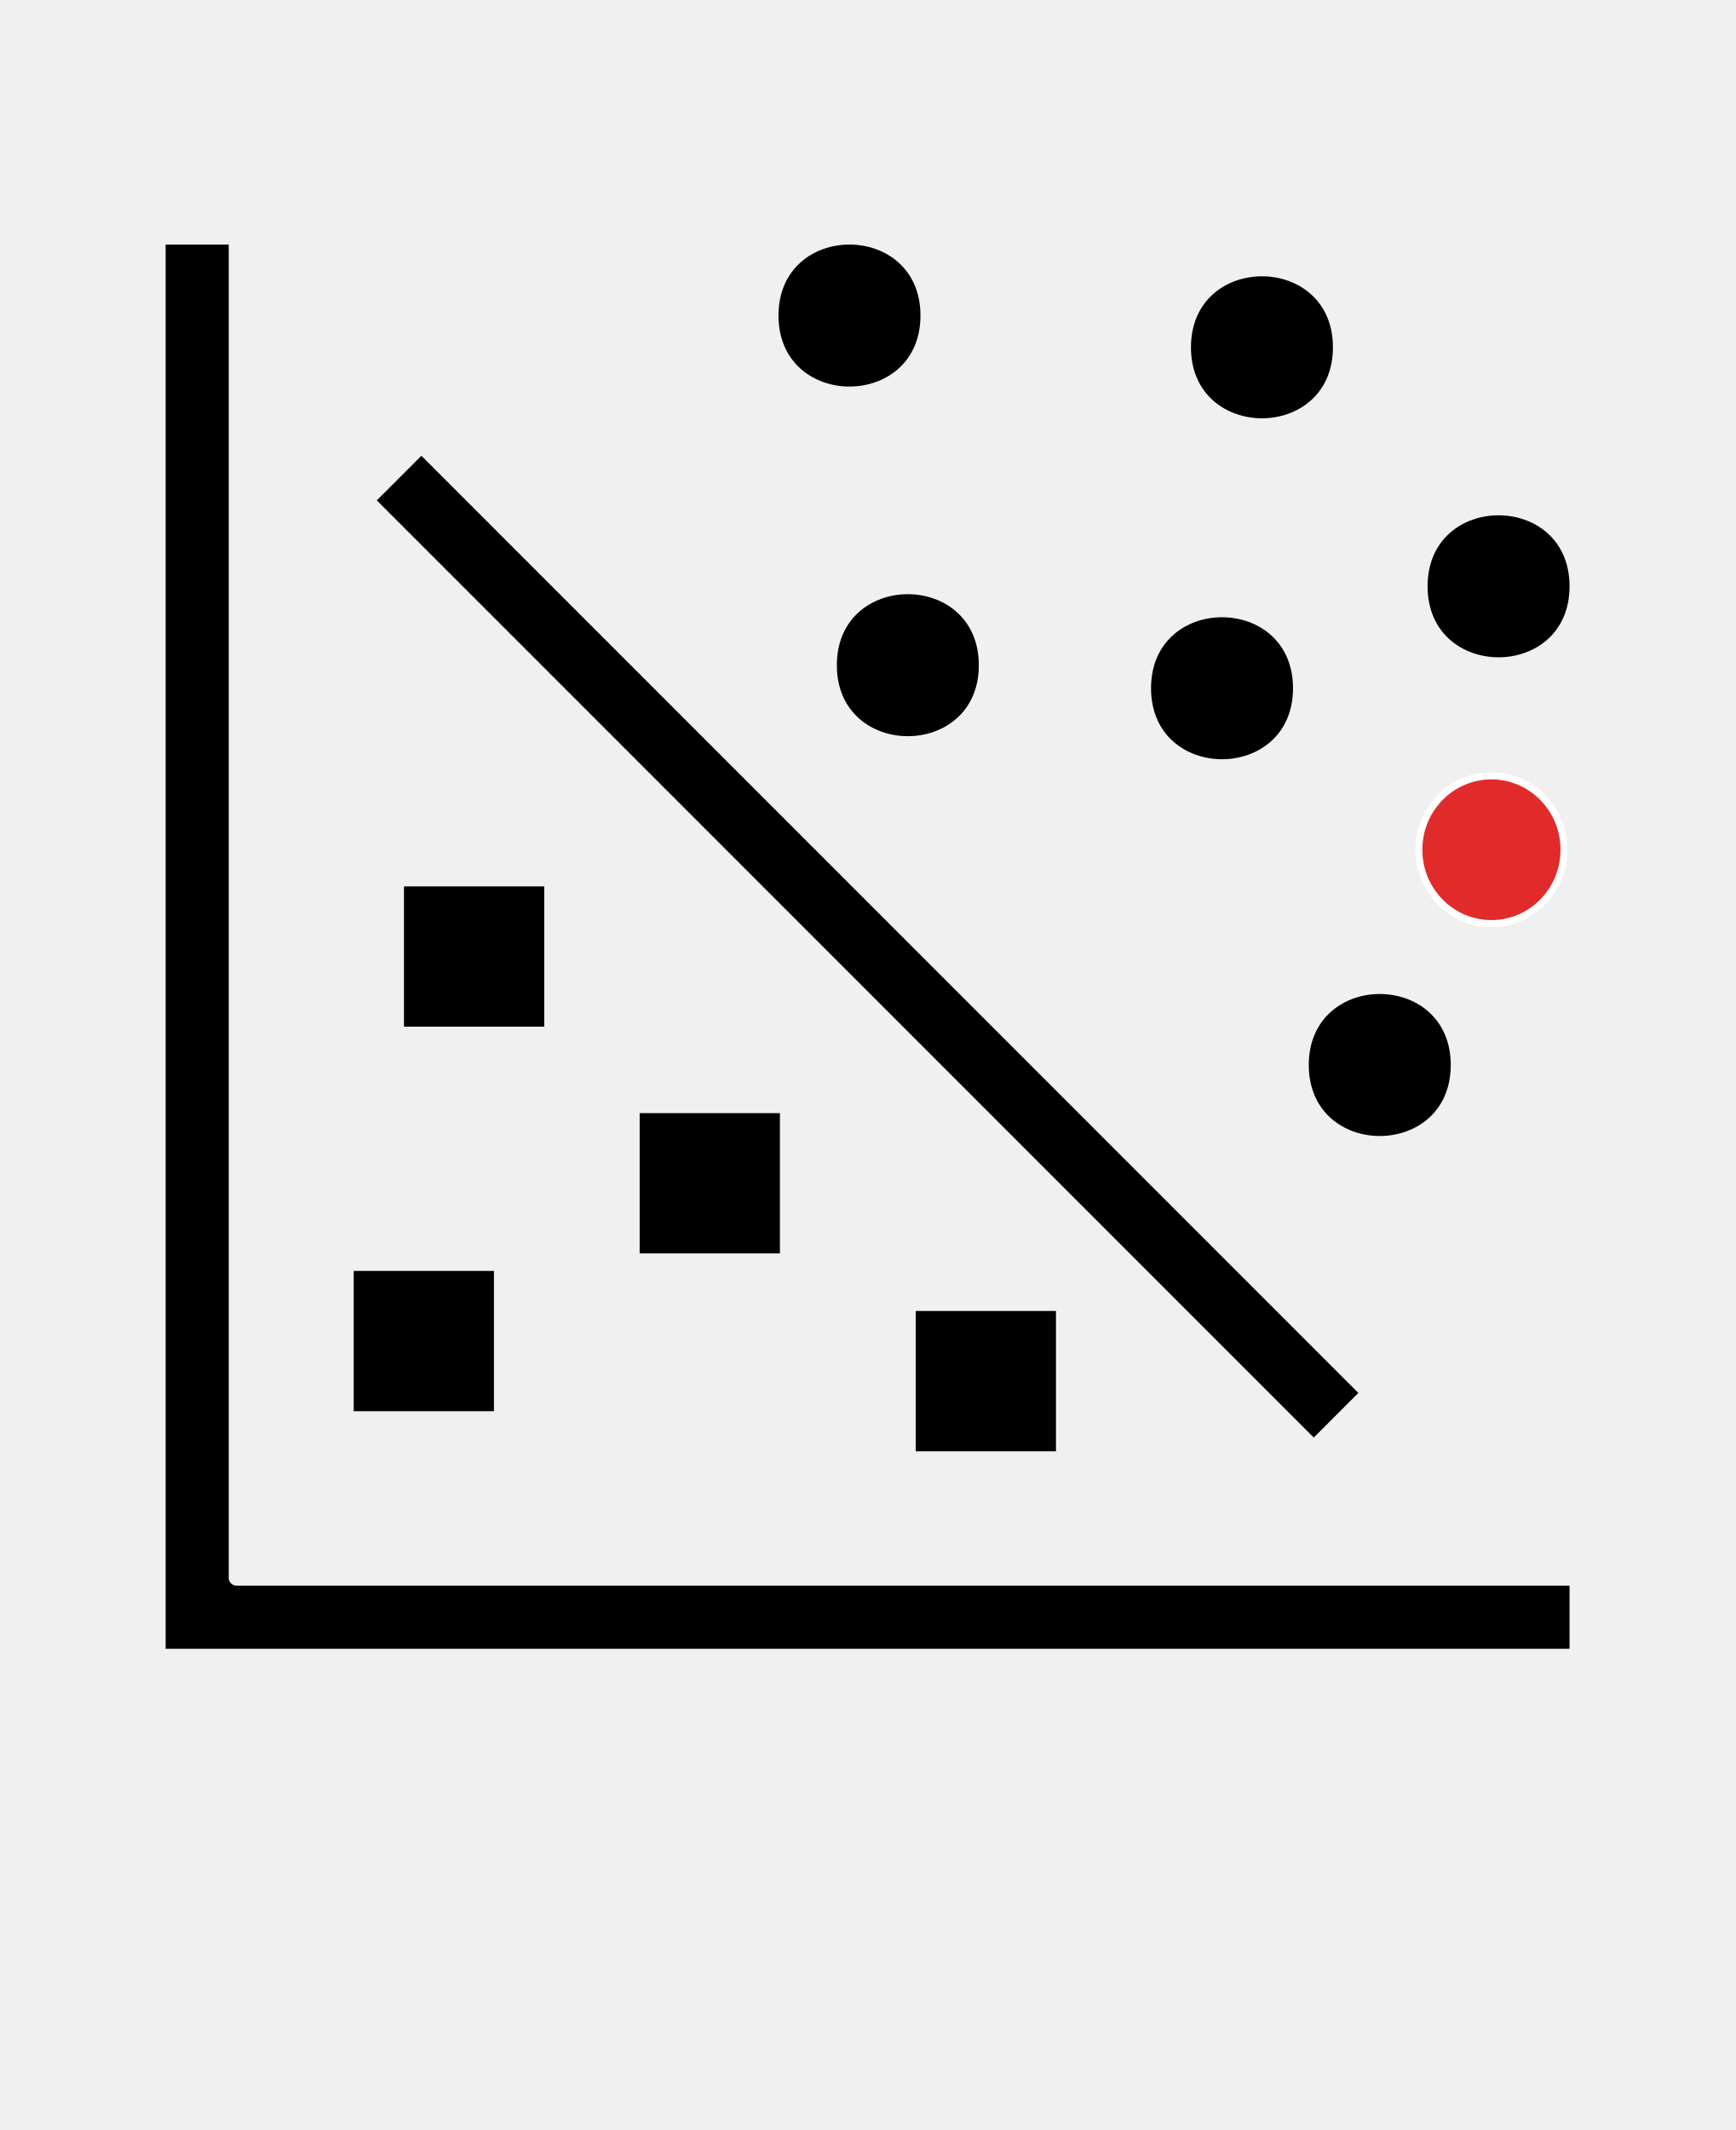
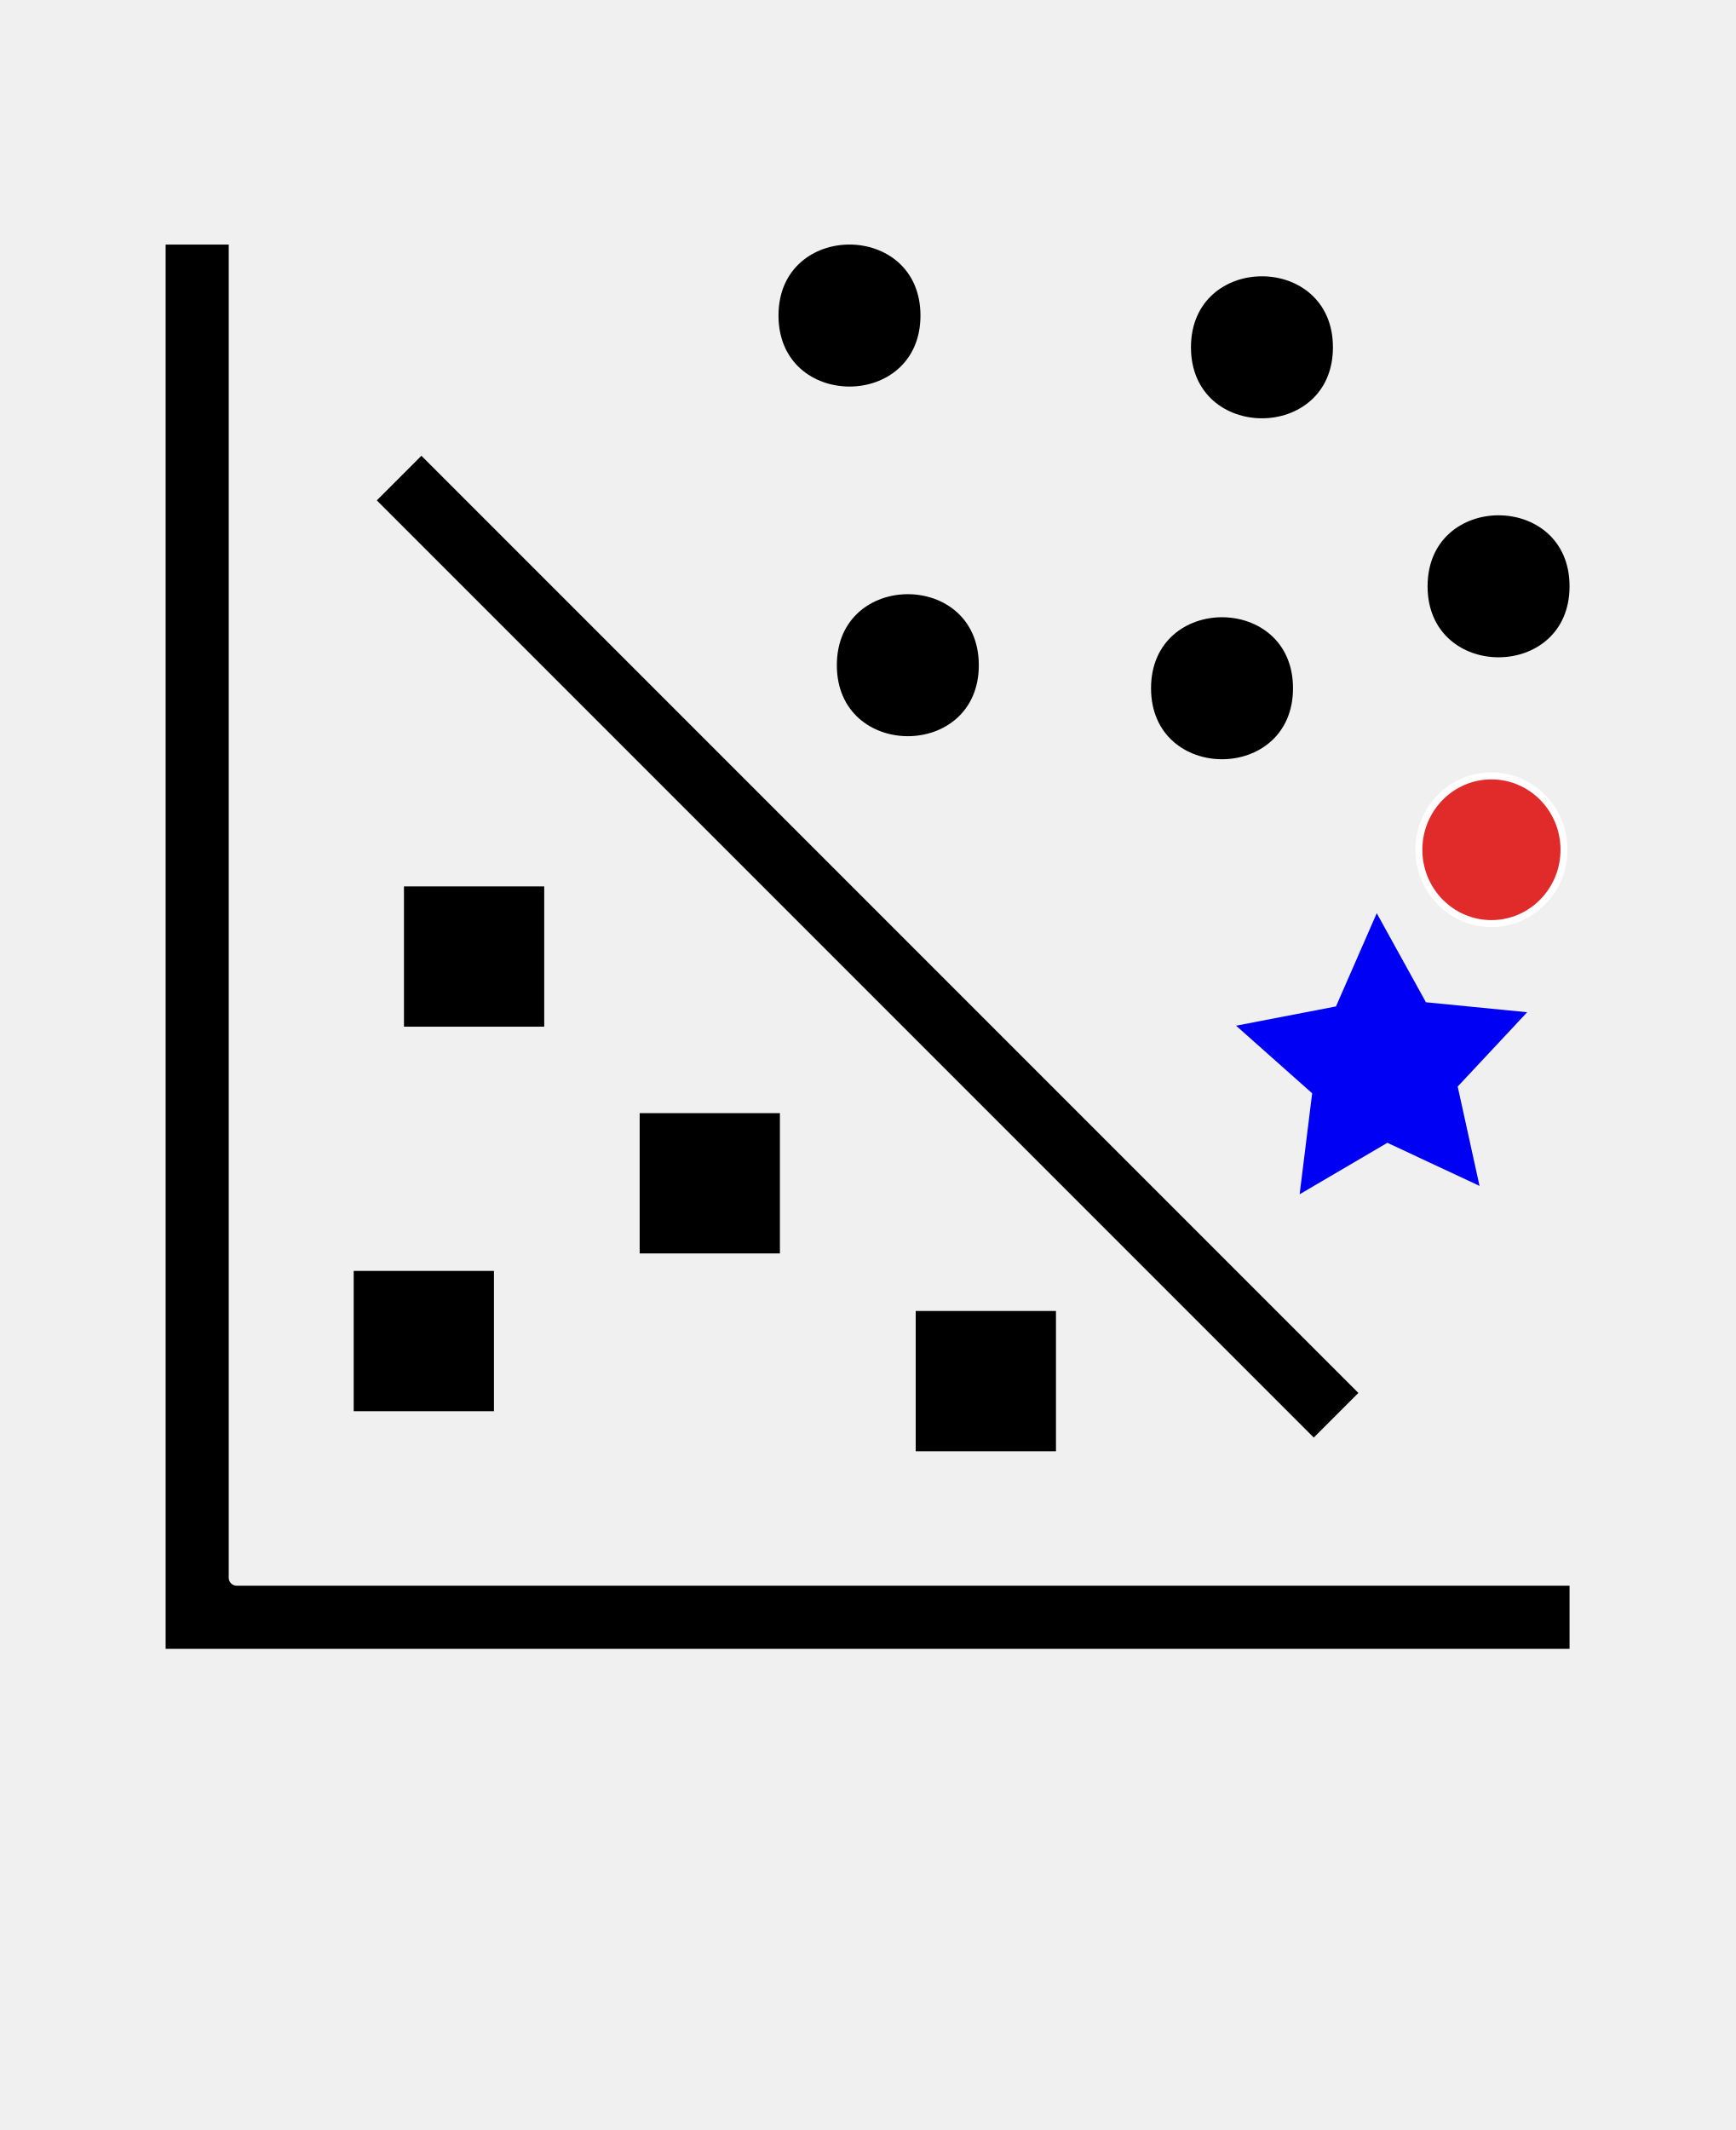
- <svg xmlns="http://www.w3.org/2000/svg" version="1.1" viewBox="-5.0 -10.0 110.0 135.0" id="svg13">
-   <defs id="defs13" />
+ <svg xmlns="http://www.w3.org/2000/svg" xmlns:xlink="http://www.w3.org/1999/xlink" version="1.1" viewBox="-5.0 -10.0 110.0 135.0" id="svg13">
+   <defs id="defs13">
+     <linearGradient id="linearGradient15">
+       <stop style="stop-color:#0d00e9;stop-opacity:1;" offset="0" id="stop15" />
+       <stop style="stop-color:#0d00e9;stop-opacity:0;" offset="1" id="stop16" />
+     </linearGradient>
+     <linearGradient xlink:href="#linearGradient15" id="linearGradient16" x1="59.559" y1="20.299" x2="78.012" y2="20.299" gradientUnits="userSpaceOnUse" />
+   </defs>
  <g id="g12" style="fill:#000000;fill-opacity:1">
    <path d="m94.5 90.5h-84.5c-0.277 0-0.5-0.223-0.5-0.5v-84.5h-4v89h89z" id="path1" style="fill:#000000;fill-opacity:1" />
    <path d="m18.887 21.715 2.828-2.828 59.398 59.398-2.828 2.828z" id="path2" style="fill:#000000;fill-opacity:1" />
    <path d="m20.609 46.18h8.891v8.891h-8.891z" id="path3" style="fill:#000000;fill-opacity:1" />
    <path d="m17.422 70.551h8.891v8.891h-8.891z" id="path4" style="fill:#000000;fill-opacity:1" />
    <path d="m35.551 60.551h8.891v8.891h-8.891z" id="path5" style="fill:#000000;fill-opacity:1" />
    <path d="m53.051 73.09h8.891v8.891h-8.891z" id="path6" style="fill:#000000;fill-opacity:1" />
    <path d="m53.352 10c0 6-9 6-9 0s9-6 9 0" id="path7" style="fill:#000000;fill-opacity:1" />
    <path d="m57.051 32.16c0 6-9 6-9 0s9-6 9 0" id="path8" style="fill:#000000;fill-opacity:1" />
    <path d="m76.969 33.621c0 6-9 6-9 0s9-6 9 0" id="path9" style="fill:#000000;fill-opacity:1" />
    <path d="m79.5 12.012c0 6-9 6-9 0s9-6 9 0" id="path10" style="fill:#000000;fill-opacity:1" />
    <path d="m86.969 57.5c0 6-9 6-9 0s9-6 9 0" id="path11" style="fill:#000000;fill-opacity:1" />
    <path d="m94.5 27.16c0 6-9 6-9 0s9-6 9 0" id="path12" style="fill:#000000;fill-opacity:1" />
  </g>
  <ellipse style="fill:#e12b2b;fill-opacity:1;stroke:#ffffff;stroke-width:0.442" id="path13" cx="89.548" cy="43.857" rx="4.6" ry="4.68" />
+   <path style="fill:url(#linearGradient16);stroke:#0001f4;stroke-width:5;fill-opacity:1;stroke-opacity:1" id="path14" d="m 71.463,24.266 -2.444,-1.143 -2.327,1.365 0.332,-2.678 -2.017,-1.792 2.649,-0.511 1.081,-2.472 1.305,2.362 2.685,0.264 -1.843,1.971 z" transform="translate(13.80141,36.48649)" />
</svg>
